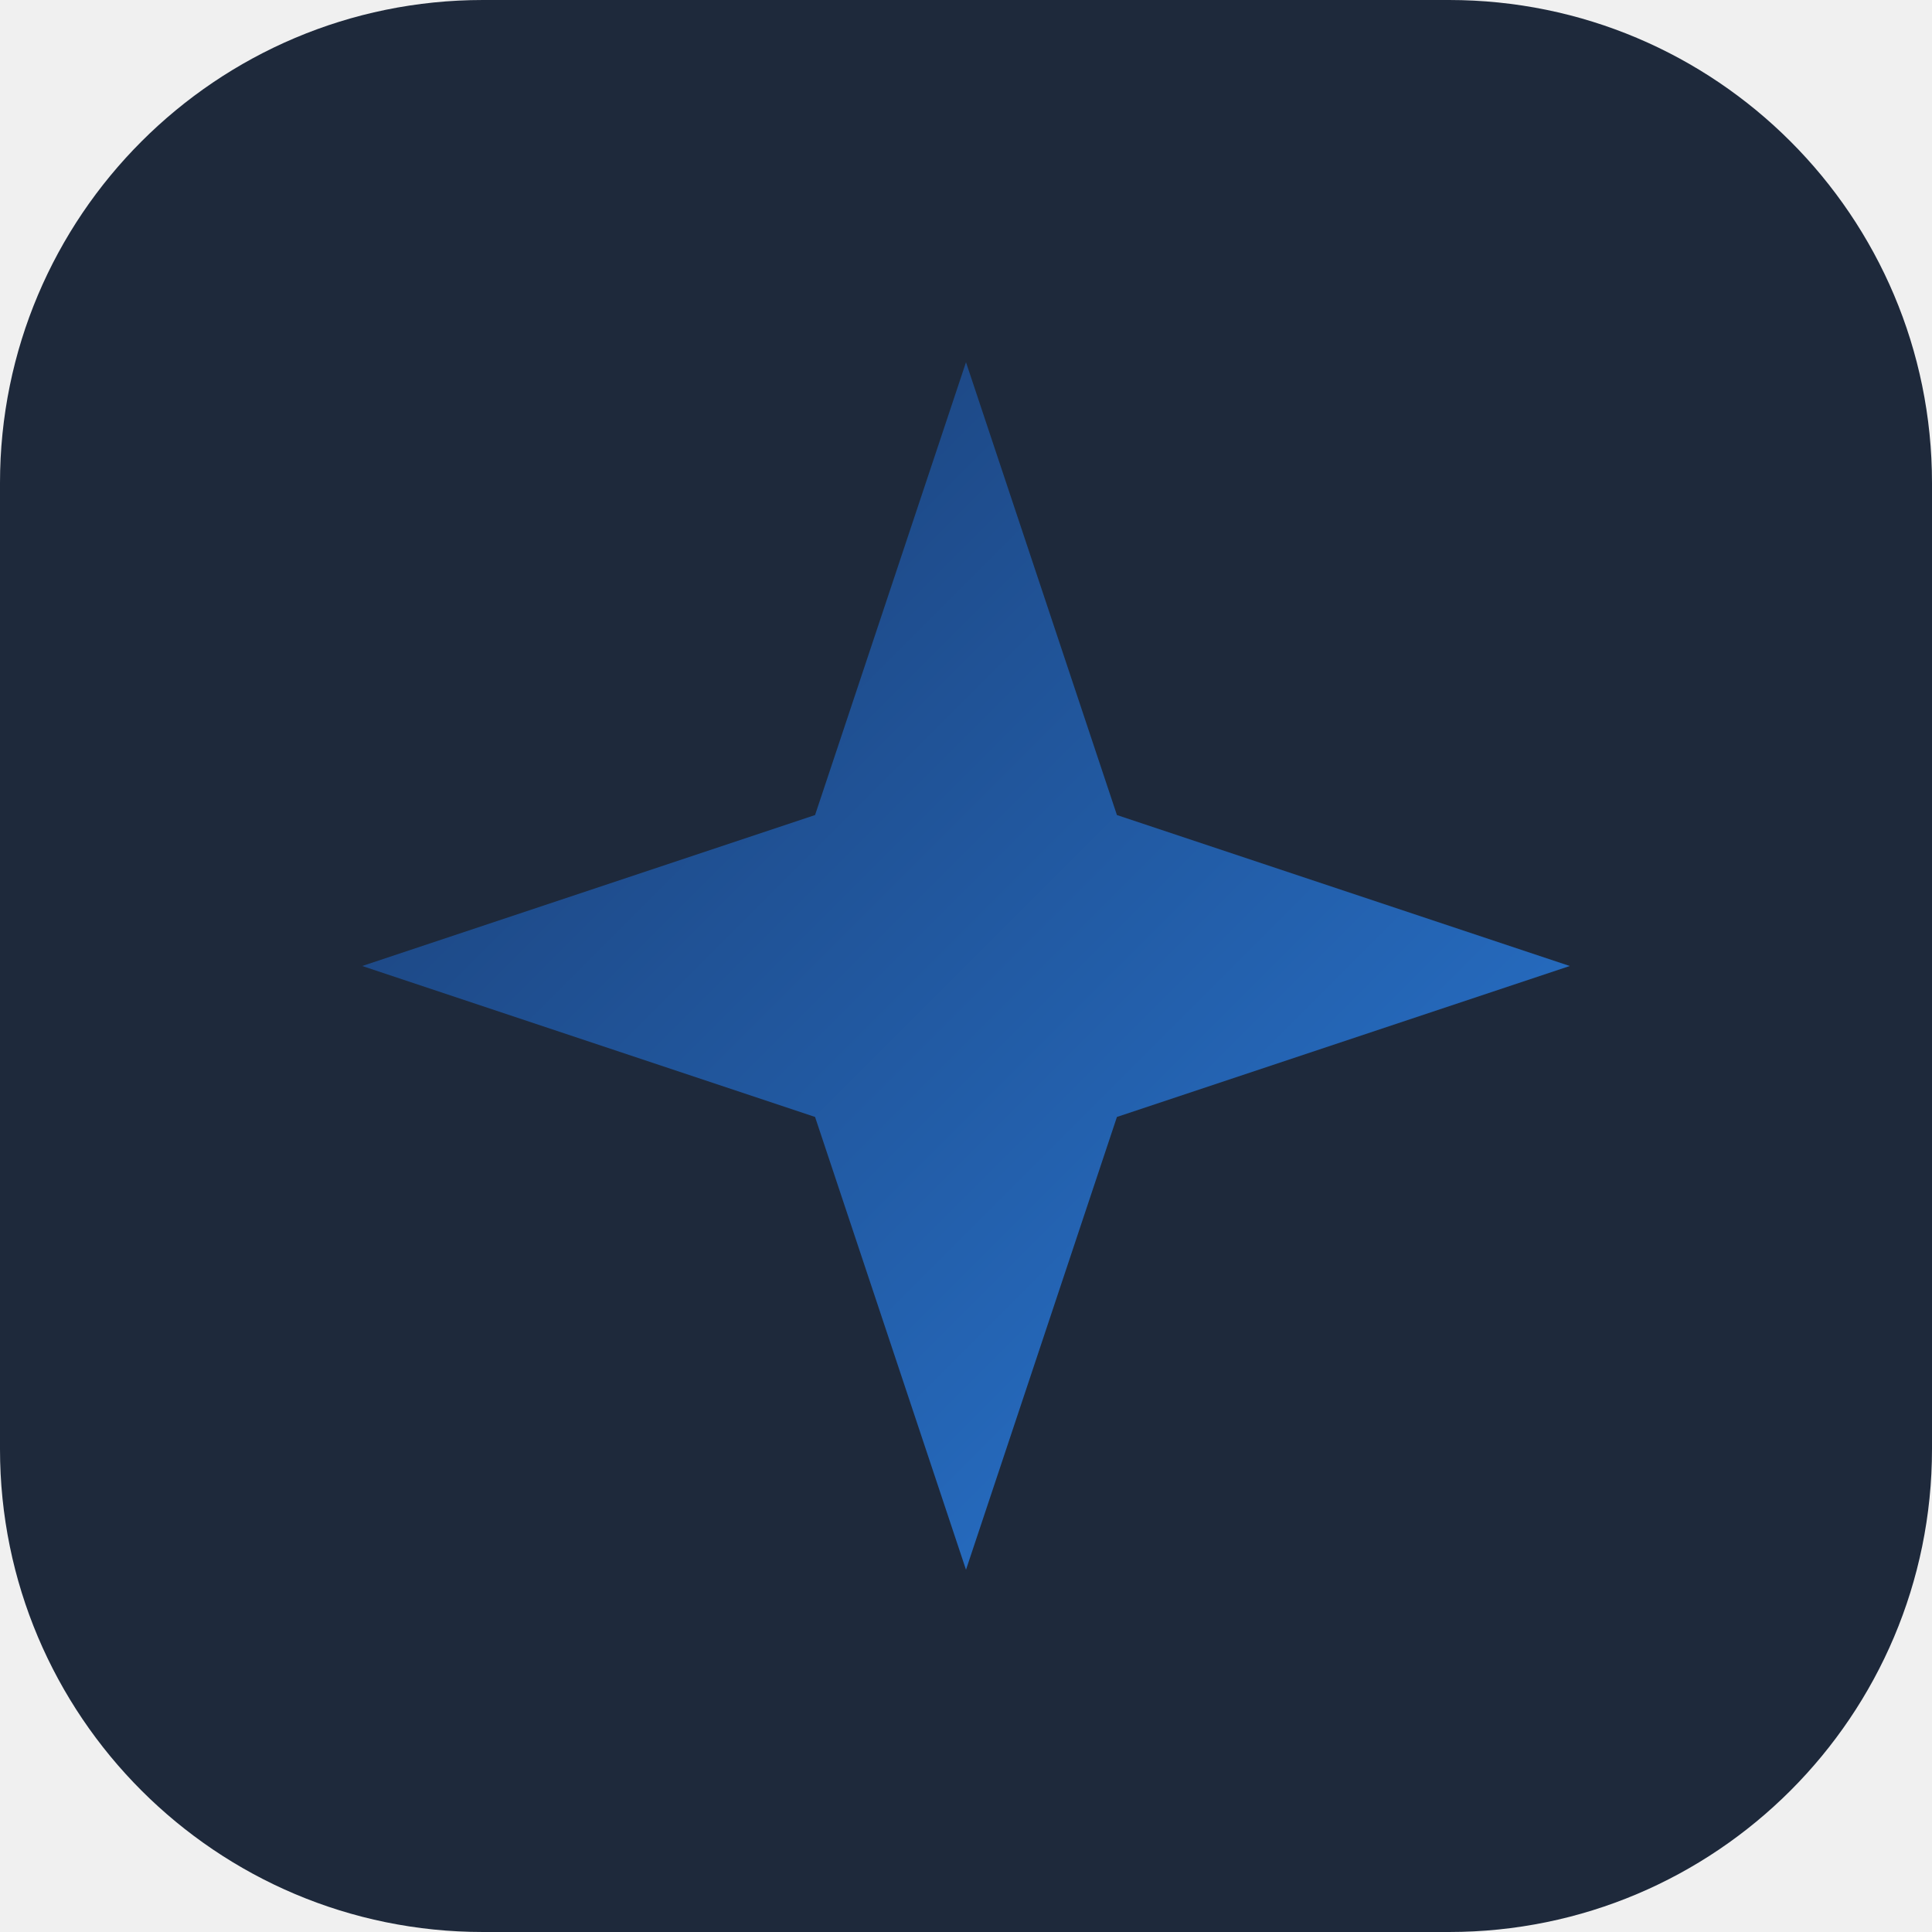
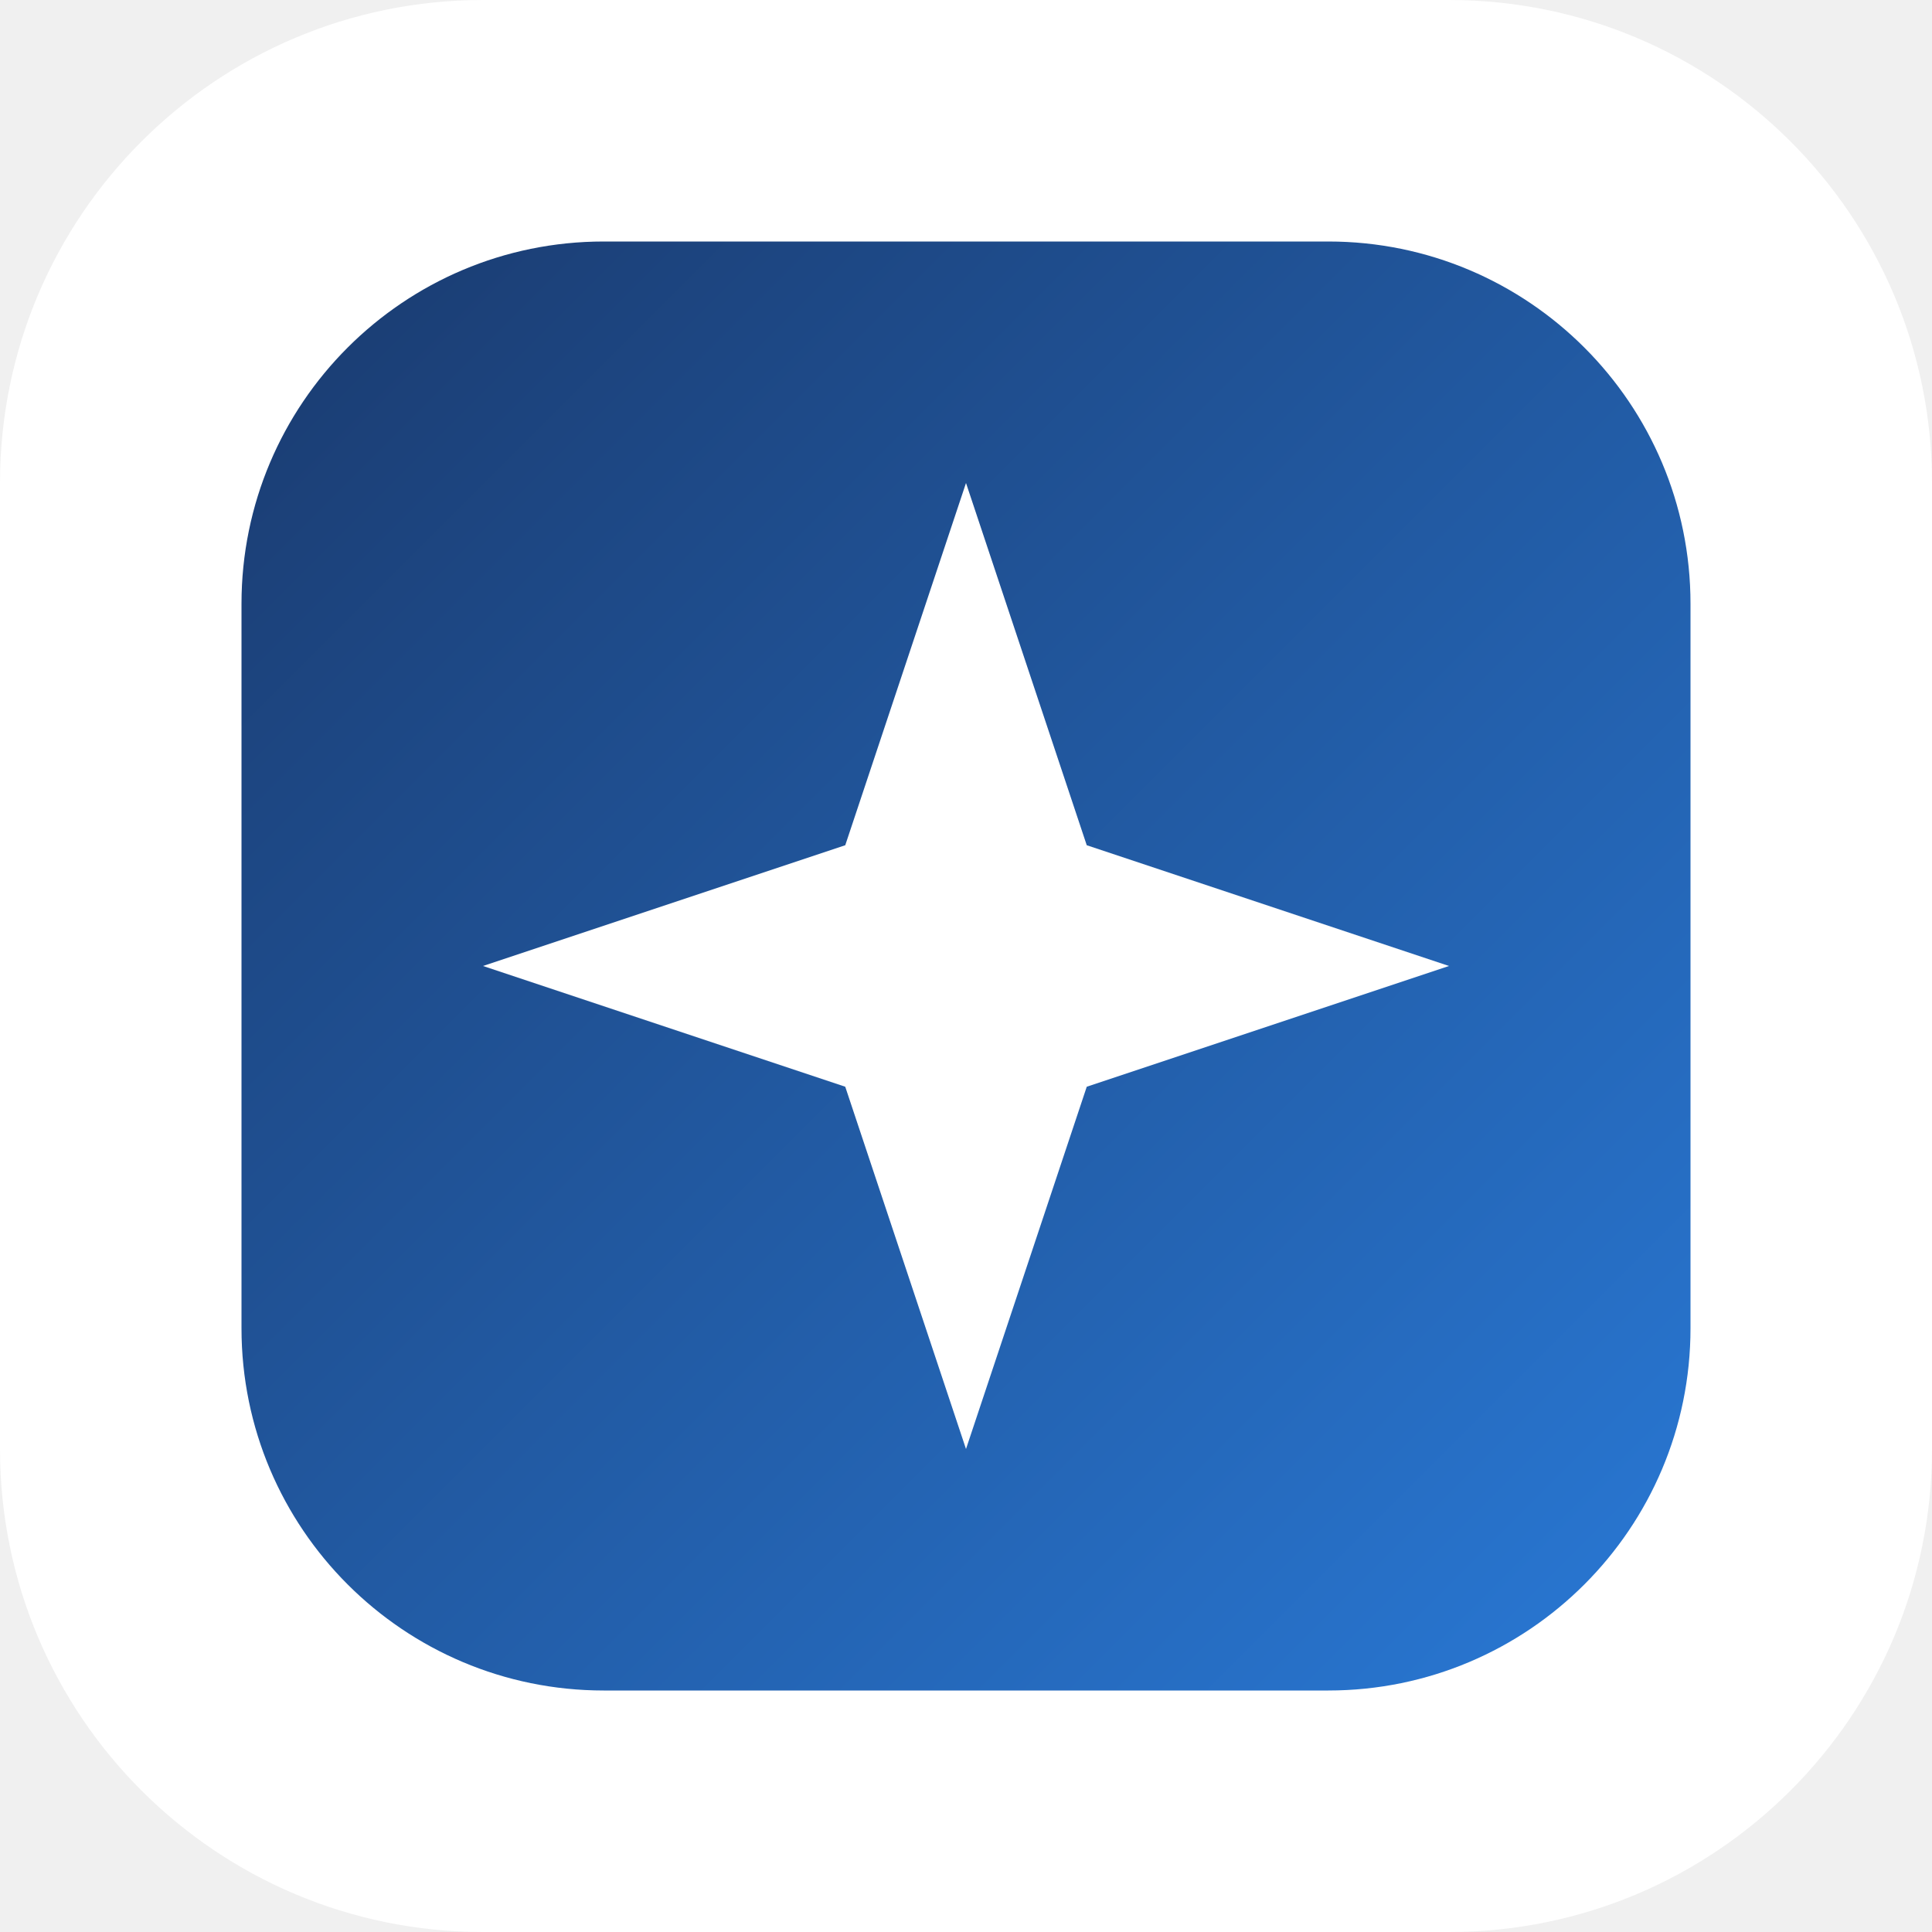
<svg xmlns="http://www.w3.org/2000/svg" viewBox="0 0 32 32">
  <defs>
    <linearGradient id="g" x1="0" y1="0" x2="1" y2="1">
      <stop offset="0%" stop-color="#1a3a6e" />
      <stop offset="100%" stop-color="#2979d6" />
    </linearGradient>
  </defs>
-   <rect width="32" height="32" rx="8" fill="#1e293b" />
-   <path d="M16 6L13.5 13.5 6 16l7.5 2.5L16 26l2.5-7.5L26 16l-7.5-2.5z" fill="url(#g)" />
+   <rect width="32" height="32" rx="8" fill="white" />
+   <rect x="4" y="4" width="24" height="24" rx="6" fill="url(#g)" />
+   <path d="M16 8L14 14 8 16l6 2 2 6 2-6 6-2-6-2z" fill="white" />
</svg>
